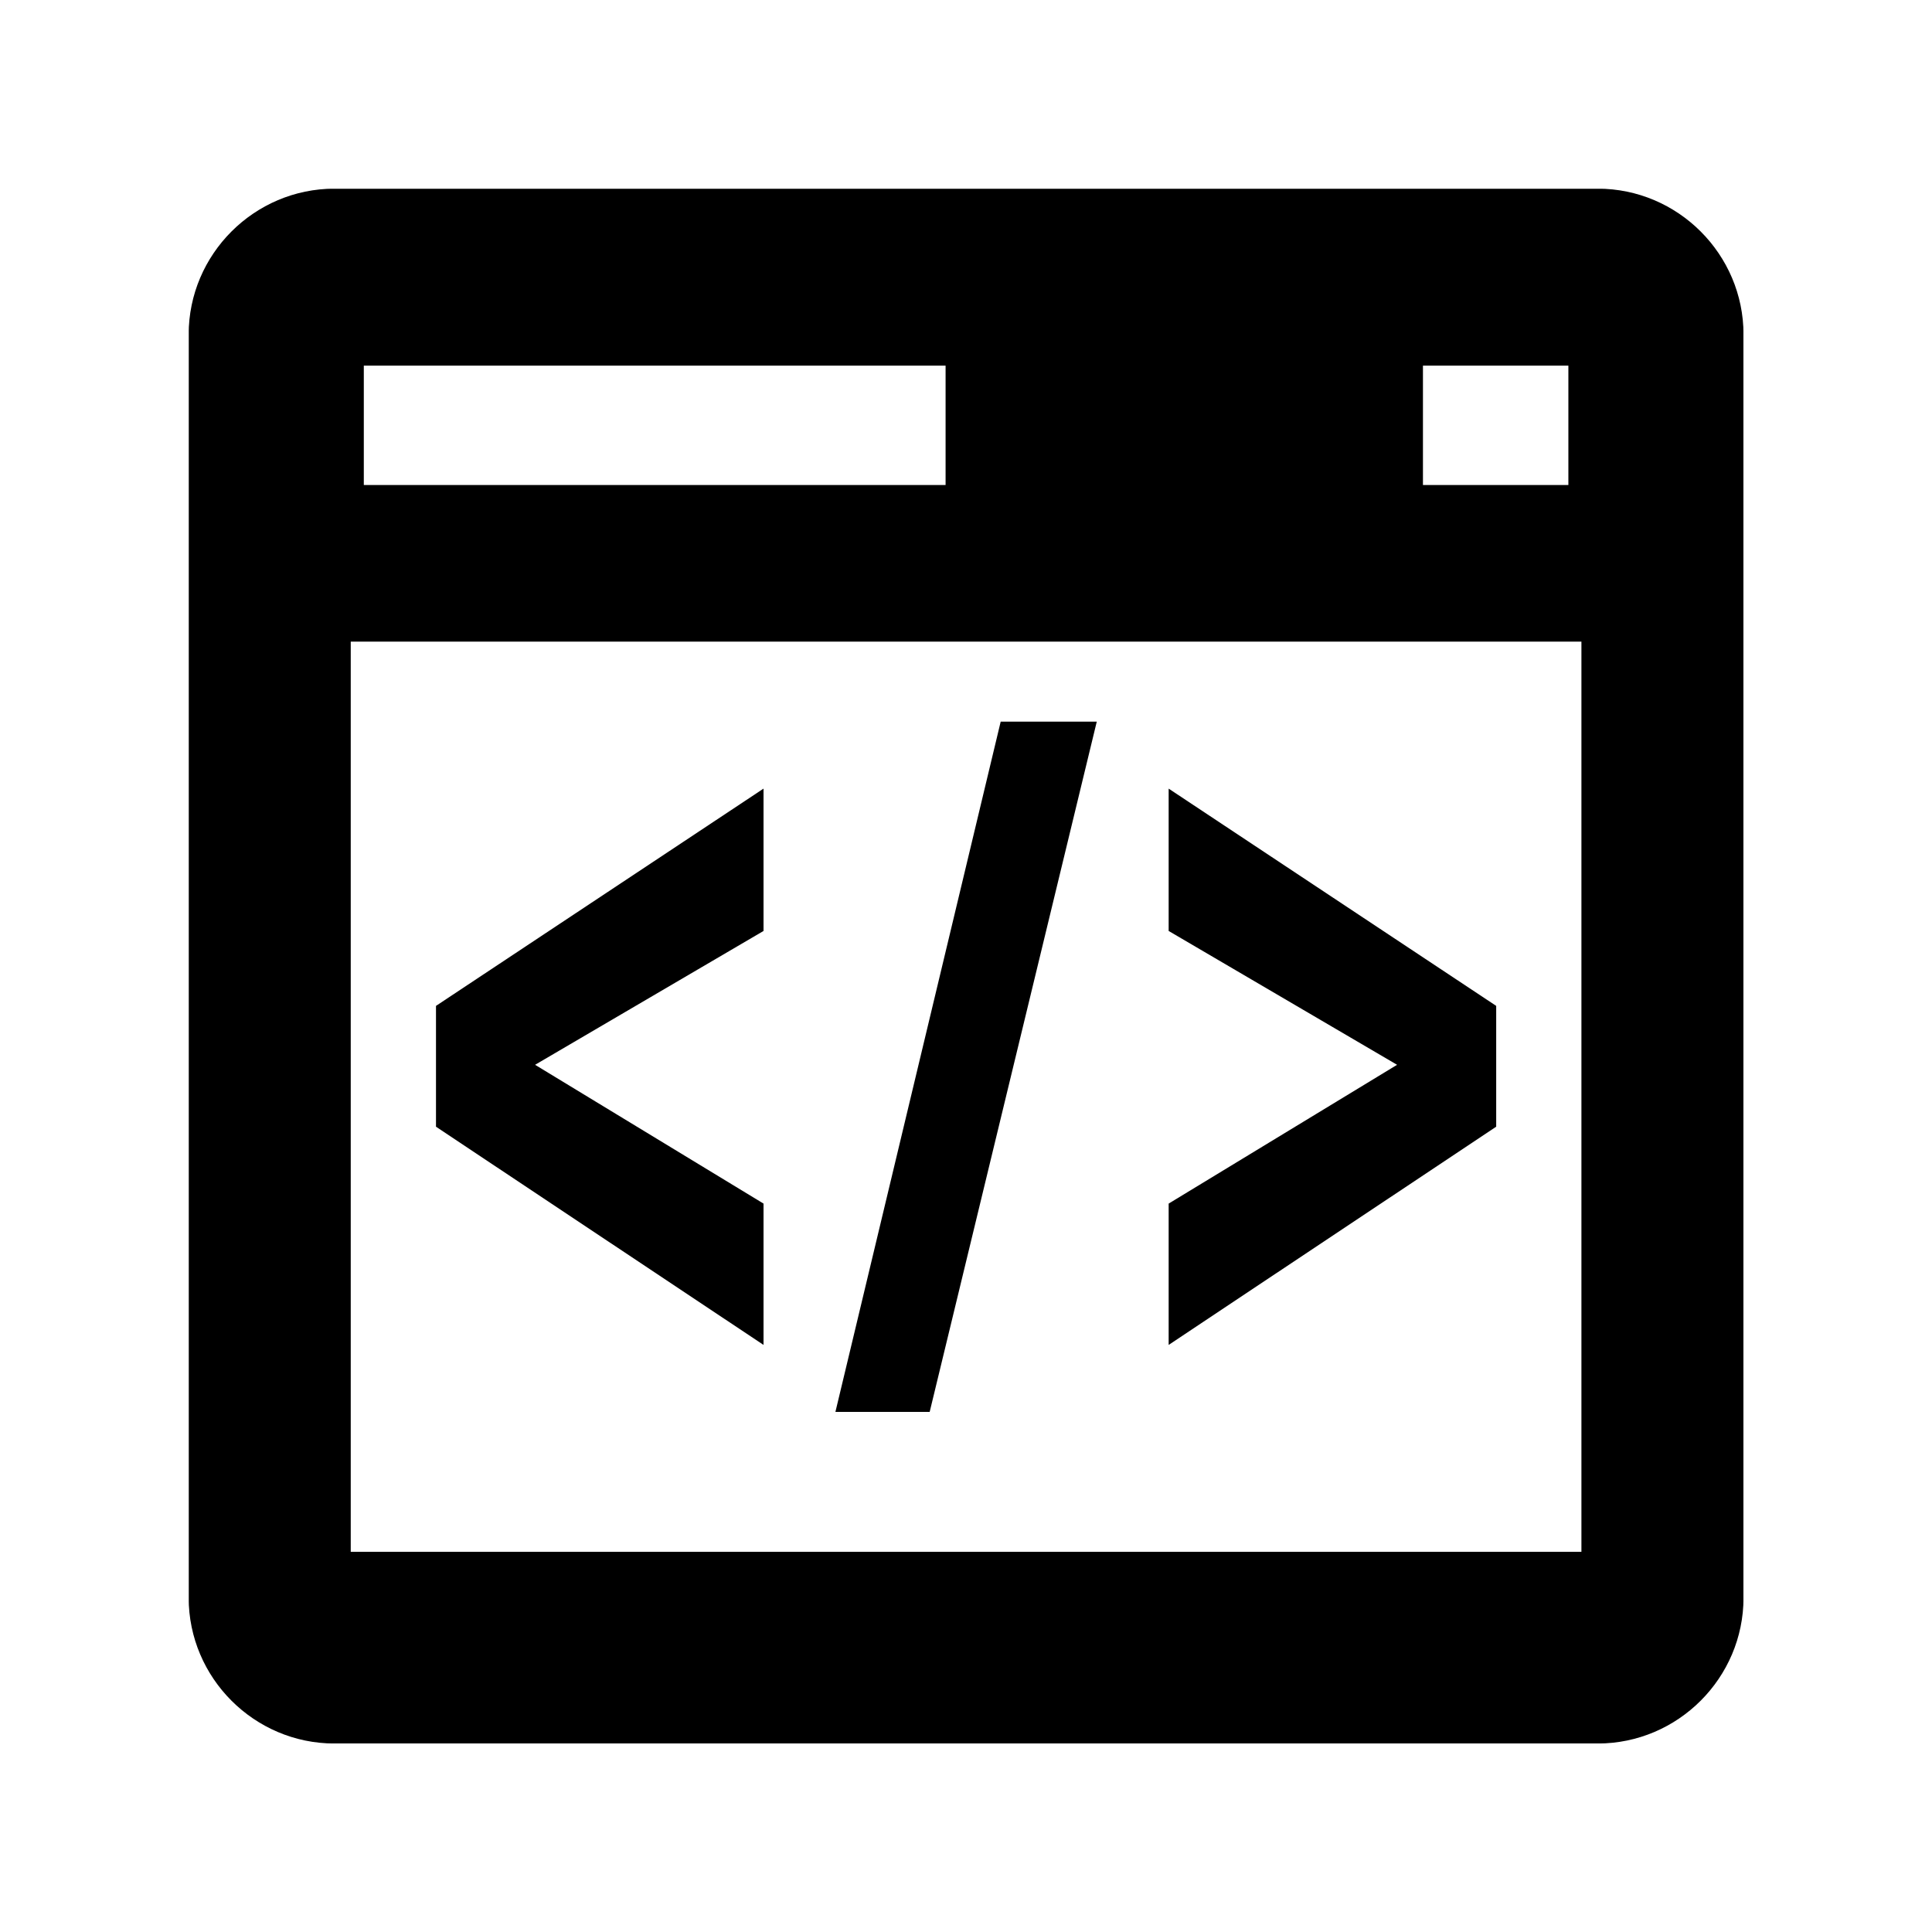
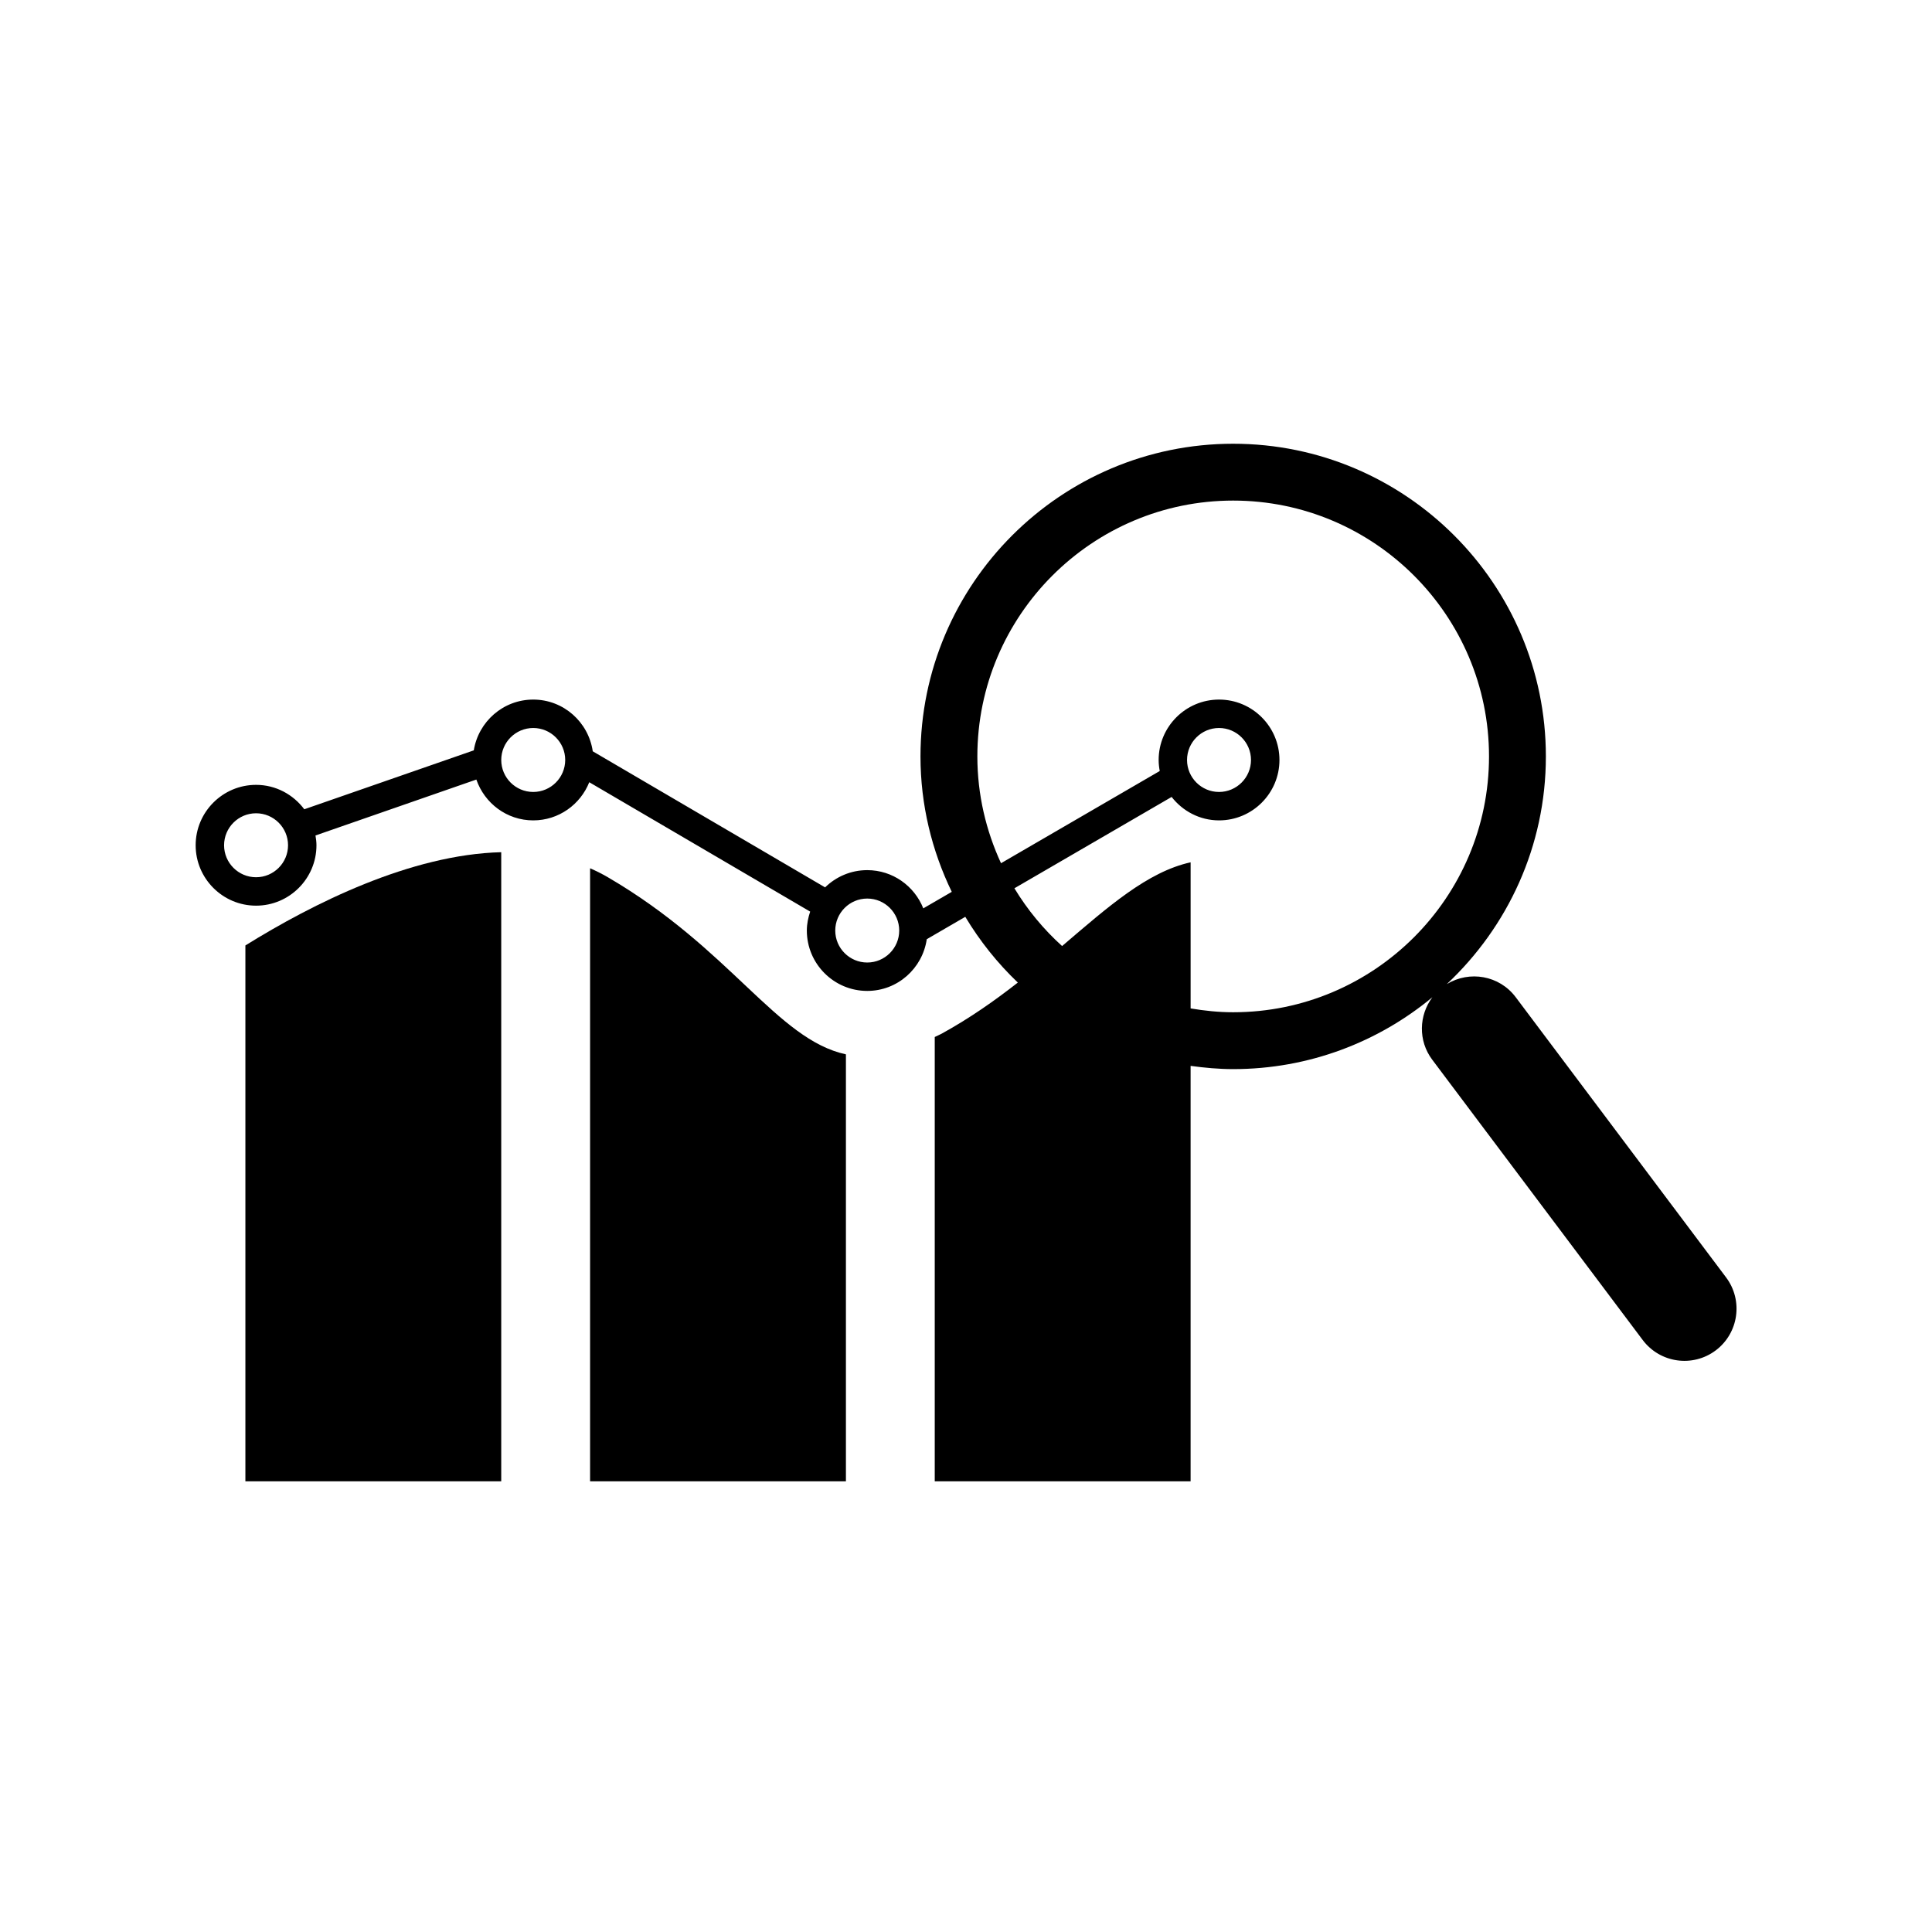
<svg xmlns="http://www.w3.org/2000/svg" version="1.1" width="128" height="128" viewBox="0 0 128 128">
-   <g transform="matrix(0.8046875,0,0,0.8046875,12.50634,12.50634)">
-     <svg viewBox="0 0 59 59" data-background-color="#102e44" preserveAspectRatio="xMidYMid meet" height="128" width="128">
-       <g id="tight-bounds" transform="matrix(1,0,0,1,-0.003629,-0.003629)">
-         <svg viewBox="0 0 59.007 59.007" height="59.007" width="59.007">
+   <g transform="matrix(0.8046875,0,0,0.8046875,12.50634,29.16801)">
+     <svg viewBox="0 0 59 40" data-background-color="#102e44" preserveAspectRatio="xMidYMid meet" height="86" width="128">
+       <g id="tight-bounds" transform="matrix(1,0,0,1,-0.003629,0.1331882)">
+         <svg viewBox="0 0 59.007 39.734" height="39.734" width="59.007">
          <g>
-             <svg viewBox="0 0 59.007 59.007" height="59.007" width="59.007">
+             <svg viewBox="0 0 59.007 39.734" height="39.734" width="59.007">
              <g>
-                 <svg viewBox="0 0 59.007 59.007" height="59.007" width="59.007">
+                 <svg viewBox="0 0 59.007 39.734" height="39.734" width="59.007">
                  <g>
-                     <svg viewBox="0 0 59.007 59.007" height="59.007" width="59.007">
+                     <svg viewBox="0 0 59.007 39.734" height="39.734" width="59.007">
                      <g id="textblocktransform">
-                         <svg viewBox="0 0 59.007 59.007" height="59.007" width="59.007" id="textblock">
+                         <svg viewBox="0 0 59.007 39.734" height="39.734" width="59.007" id="textblock">
                          <g>
-                             <svg viewBox="0 0 59.007 59.007" height="59.007" width="59.007">
+                             <svg viewBox="0 0 59.007 39.734" height="39.734" width="59.007">
                              <g>
-                                 <svg viewBox="0 0 59.007 59.007" height="59.007" width="59.007">
+                                 <svg viewBox="0 0 59.007 39.734" height="39.734" width="59.007">
                                  <g>
-                                     <svg version="1.1" x="0" y="0" viewBox="0 0 64 64" enable-background="new 0 0 64 64" xml:space="preserve" height="59.007" width="59.007" class="icon-icon-0" data-fill-palette-color="accent" id="icon-0">
+                                     <svg version="1.1" x="0" y="0" viewBox="5 19.699 90 60.603" enable-background="new 0 0 100 100" xml:space="preserve" height="39.734" width="59.007" class="icon-icon-0" data-fill-palette-color="accent" id="icon-0">
                                      <g fill="#b2fcfb" data-fill-palette-color="accent">
-                                         <path d="M58 0H6C2.7 0 0 2.7 0 6v52c0 3.3 2.7 6 6 6h52c3.299 0 6-2.7 6-6V6C64 2.7 61.299 0 58 0zM50.805 7.285h5.986v4.912h-5.986V7.285zM7.209 7.285h23.947v4.912H7.209V7.285zM57.328 56.111H6.671V18.645h50.657V56.111z" fill="#000000" data-fill-palette-color="accent" />
-                                         <polygon points="23.662,41.776 14.259,36.063 23.662,30.554 23.662,24.695 10.18,33.638 10.18,38.611 23.662,47.593  " fill="#000000" data-fill-palette-color="accent" />
-                                         <polygon points="53.82,33.638 40.338,24.695 40.338,30.554 49.74,36.063 40.338,41.776 40.338,47.593 53.82,38.611  " fill="#000000" data-fill-palette-color="accent" />
-                                         <polygon points="37.379,21.938 33.424,21.938 26.621,50.351 30.501,50.351  " fill="#000000" data-fill-palette-color="accent" />
+                                         <path d="M28.038 44.495v35.807h14.943V55.364c-4.05-0.883-6.704-6.144-13.906-10.345C28.736 44.821 28.389 44.649 28.038 44.495z" fill="#000000" data-fill-palette-color="accent" />
+                                         <path d="M7.905 80.302h14.943V43.556c-5.295 0.136-11 2.997-14.943 5.447V80.302z" fill="#000000" data-fill-palette-color="accent" />
+                                         <path d="M94.391 68.394L82.097 52.018c-0.953-1.265-2.694-1.565-4.02-0.756 3.553-3.333 5.787-8.055 5.787-13.299 0-10.071-8.193-18.264-18.264-18.264-10.071 0-18.264 8.193-18.264 18.264 0 2.836 0.668 5.512 1.827 7.909L47.5 46.837c-0.518-1.305-1.787-2.233-3.274-2.233-0.958 0-1.826 0.386-2.461 1.007l-13.571-7.948c-0.248-1.704-1.705-3.021-3.477-3.021-1.754 0-3.2 1.289-3.472 2.966l-9.9 3.441c-0.644-0.86-1.662-1.426-2.817-1.426C6.583 39.623 5 41.205 5 43.151s1.583 3.528 3.528 3.528c1.945 0 3.528-1.583 3.528-3.528 0-0.196-0.026-0.384-0.057-0.571l9.396-3.267c0.478 1.383 1.778 2.385 3.322 2.385 1.486 0 2.754-0.926 3.273-2.229l12.903 7.557c-0.116 0.35-0.195 0.717-0.195 1.105 0 1.946 1.583 3.528 3.528 3.528 1.772 0 3.229-1.317 3.477-3.021l2.25-1.307c0.85 1.416 1.881 2.707 3.069 3.84-1.341 1.05-2.8 2.077-4.438 2.979-0.146 0.081-0.274 0.128-0.415 0.2v25.95h14.944V56.037c0.815 0.111 1.641 0.189 2.487 0.189 4.416 0 8.472-1.578 11.634-4.197-0.788 1.055-0.839 2.538-0.009 3.645L89.52 72.049c1.013 1.346 2.919 1.616 4.264 0.607C95.127 71.646 95.399 69.738 94.391 68.394zM8.528 45.019c-1.03 0-1.868-0.838-1.868-1.868s0.838-1.868 1.868-1.868c1.029 0 1.868 0.838 1.868 1.868S9.558 45.019 8.528 45.019zM24.717 40.038c-1.03 0-1.868-0.838-1.868-1.868 0-1.03 0.838-1.868 1.868-1.868s1.868 0.838 1.868 1.868C26.584 39.199 25.747 40.038 24.717 40.038zM44.226 50c-1.03 0-1.868-0.838-1.868-1.868 0-1.029 0.838-1.868 1.868-1.868s1.868 0.838 1.868 1.868C46.094 49.162 45.256 50 44.226 50zM65.601 52.905c-0.85 0-1.677-0.087-2.487-0.224v-8.534c-2.521 0.557-4.812 2.591-7.506 4.891-1.087-0.981-2.025-2.116-2.786-3.374l9.183-5.335c0.646 0.827 1.641 1.369 2.77 1.369 1.945 0 3.528-1.583 3.528-3.528s-1.583-3.528-3.528-3.528c-1.946 0-3.528 1.583-3.528 3.528 0 0.22 0.025 0.435 0.064 0.644L52.04 44.2c-0.877-1.902-1.382-4.01-1.382-6.238 0-8.24 6.703-14.943 14.942-14.943 8.24 0 14.943 6.704 14.943 14.943C80.544 46.202 73.841 52.905 65.601 52.905zM62.905 38.17c0-1.03 0.838-1.868 1.868-1.868 1.029 0 1.868 0.838 1.868 1.868 0 1.029-0.839 1.868-1.868 1.868C63.743 40.038 62.905 39.199 62.905 38.17z" fill="#000000" data-fill-palette-color="accent" />
                                      </g>
                                    </svg>
                                  </g>
                                </svg>
                              </g>
                            </svg>
                          </g>
                        </svg>
                      </g>
                    </svg>
                  </g>
                </svg>
              </g>
            </svg>
          </g>
          <defs />
        </svg>
-         <rect width="59.007" height="59.007" fill="none" stroke="none" visibility="hidden" />
+         <rect width="59.007" height="39.734" fill="none" stroke="none" visibility="hidden" />
      </g>
    </svg>
  </g>
</svg>
